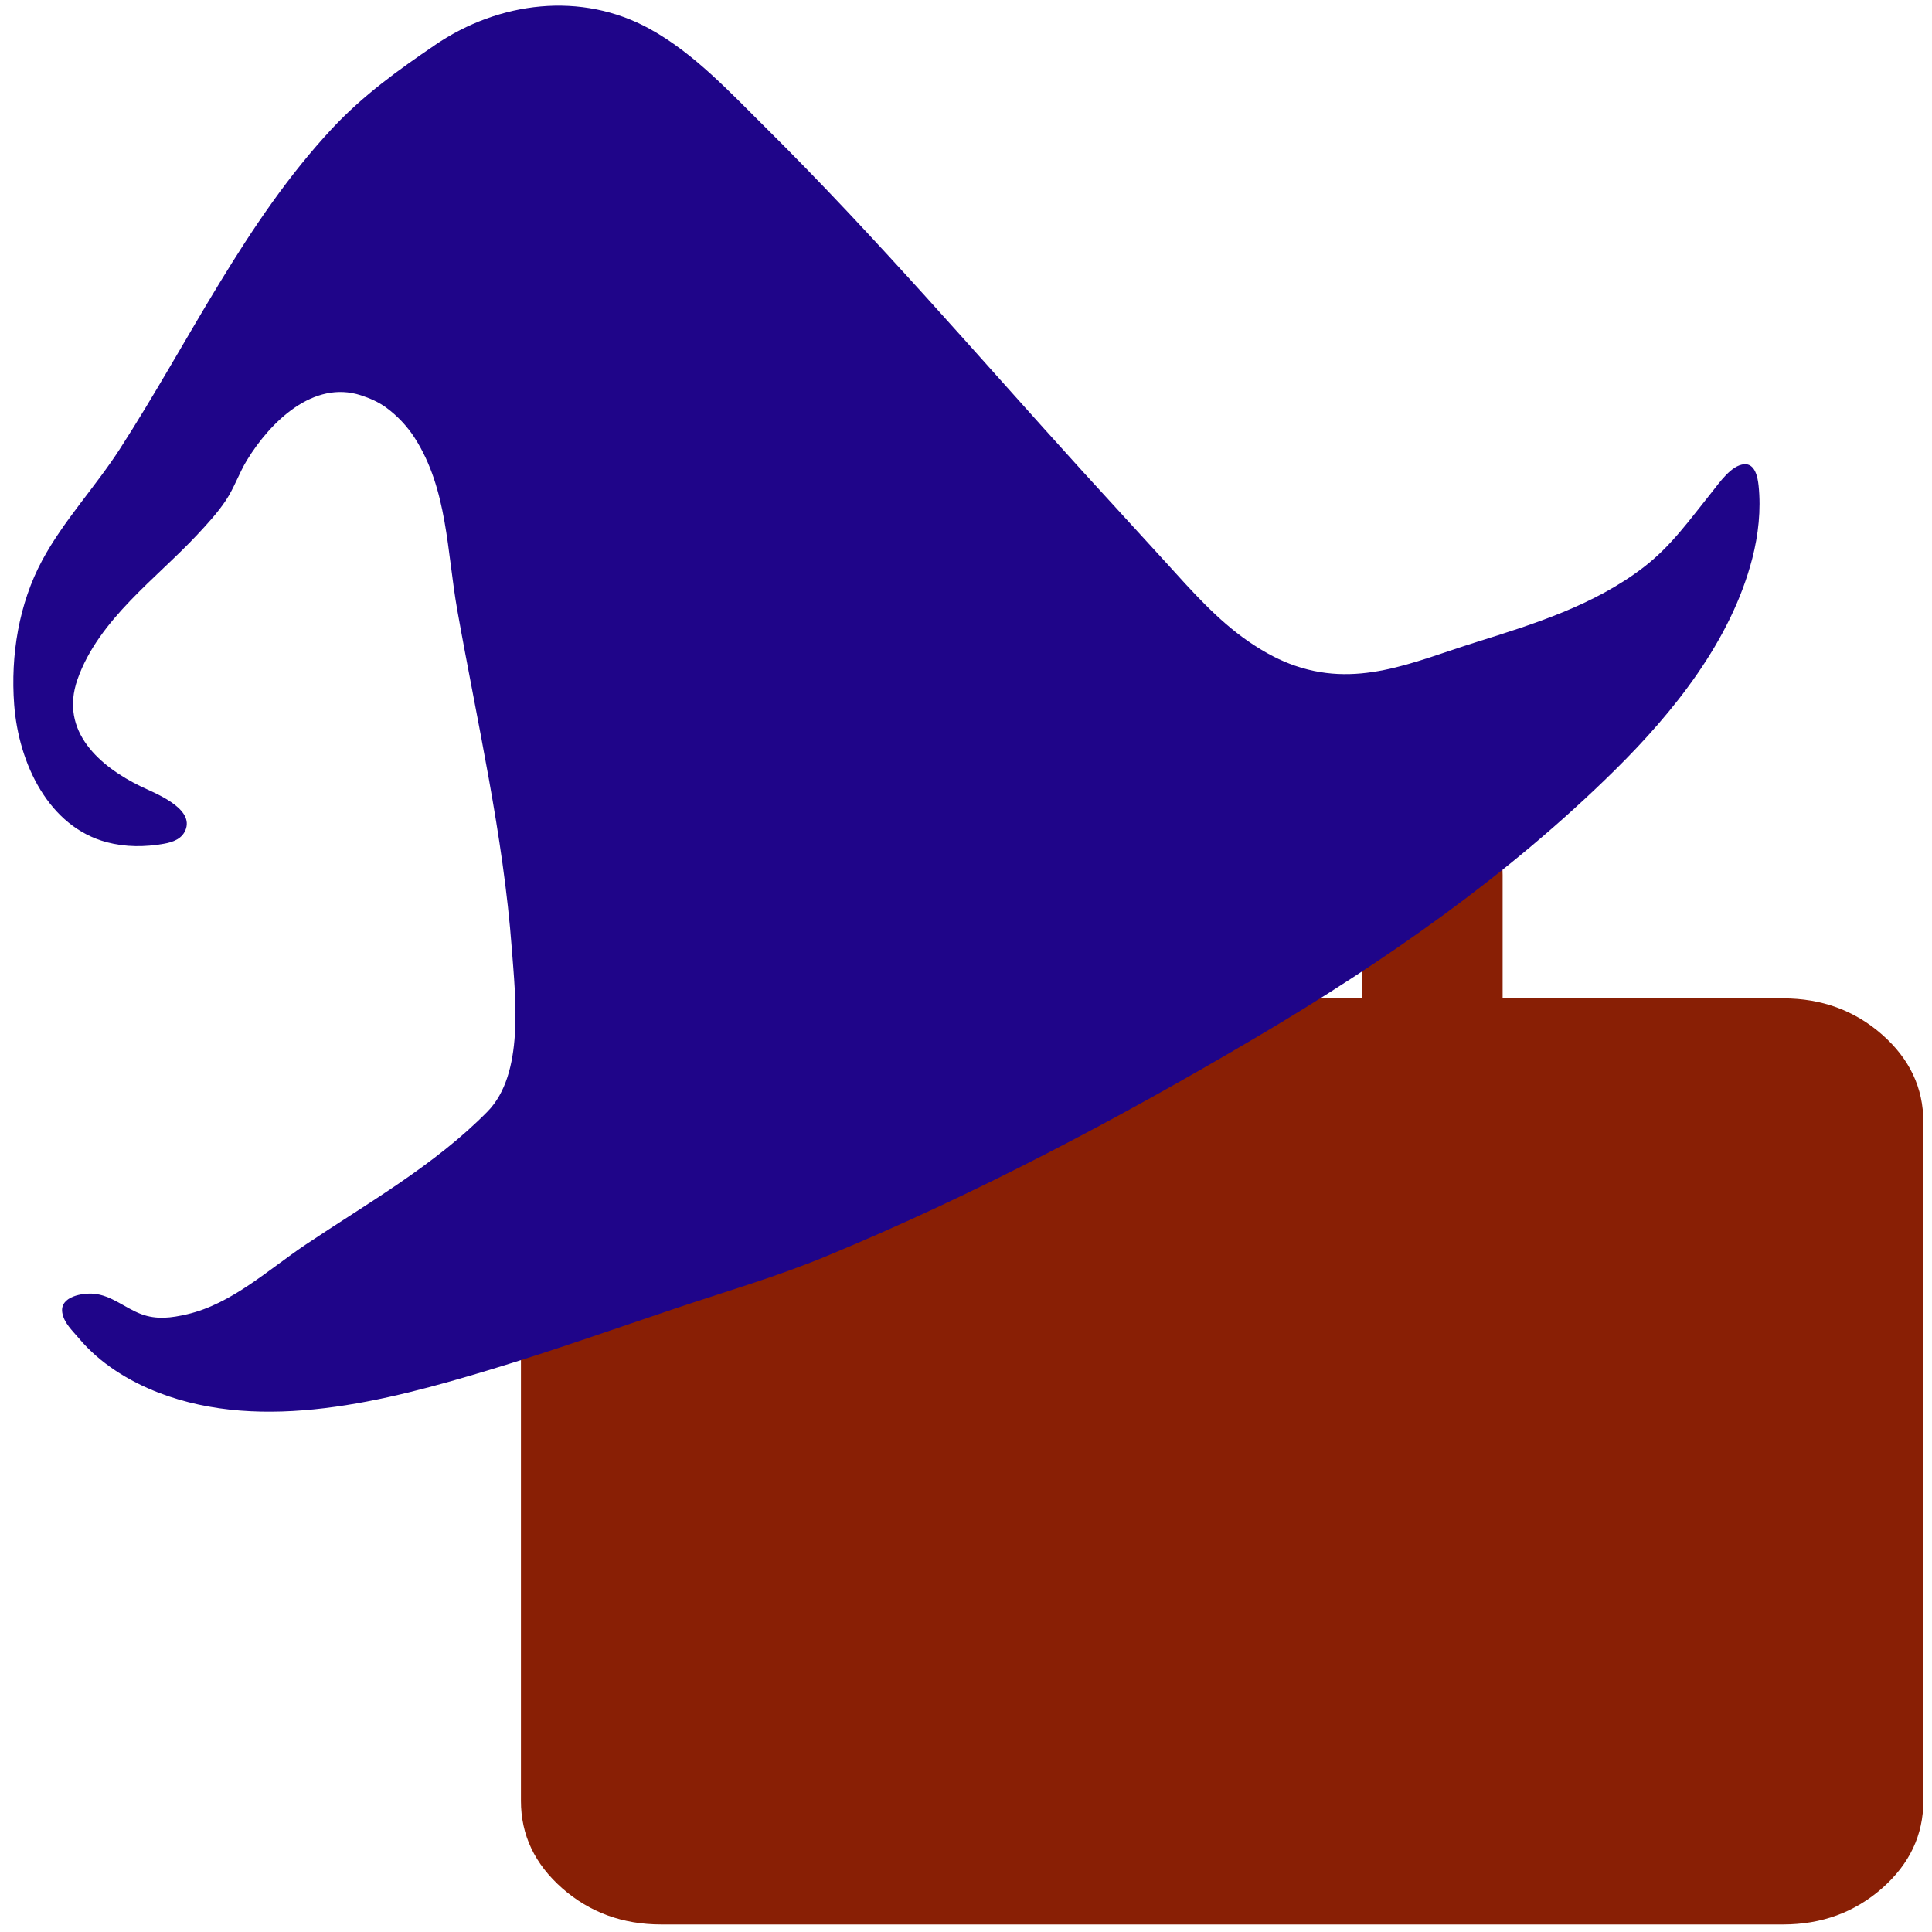
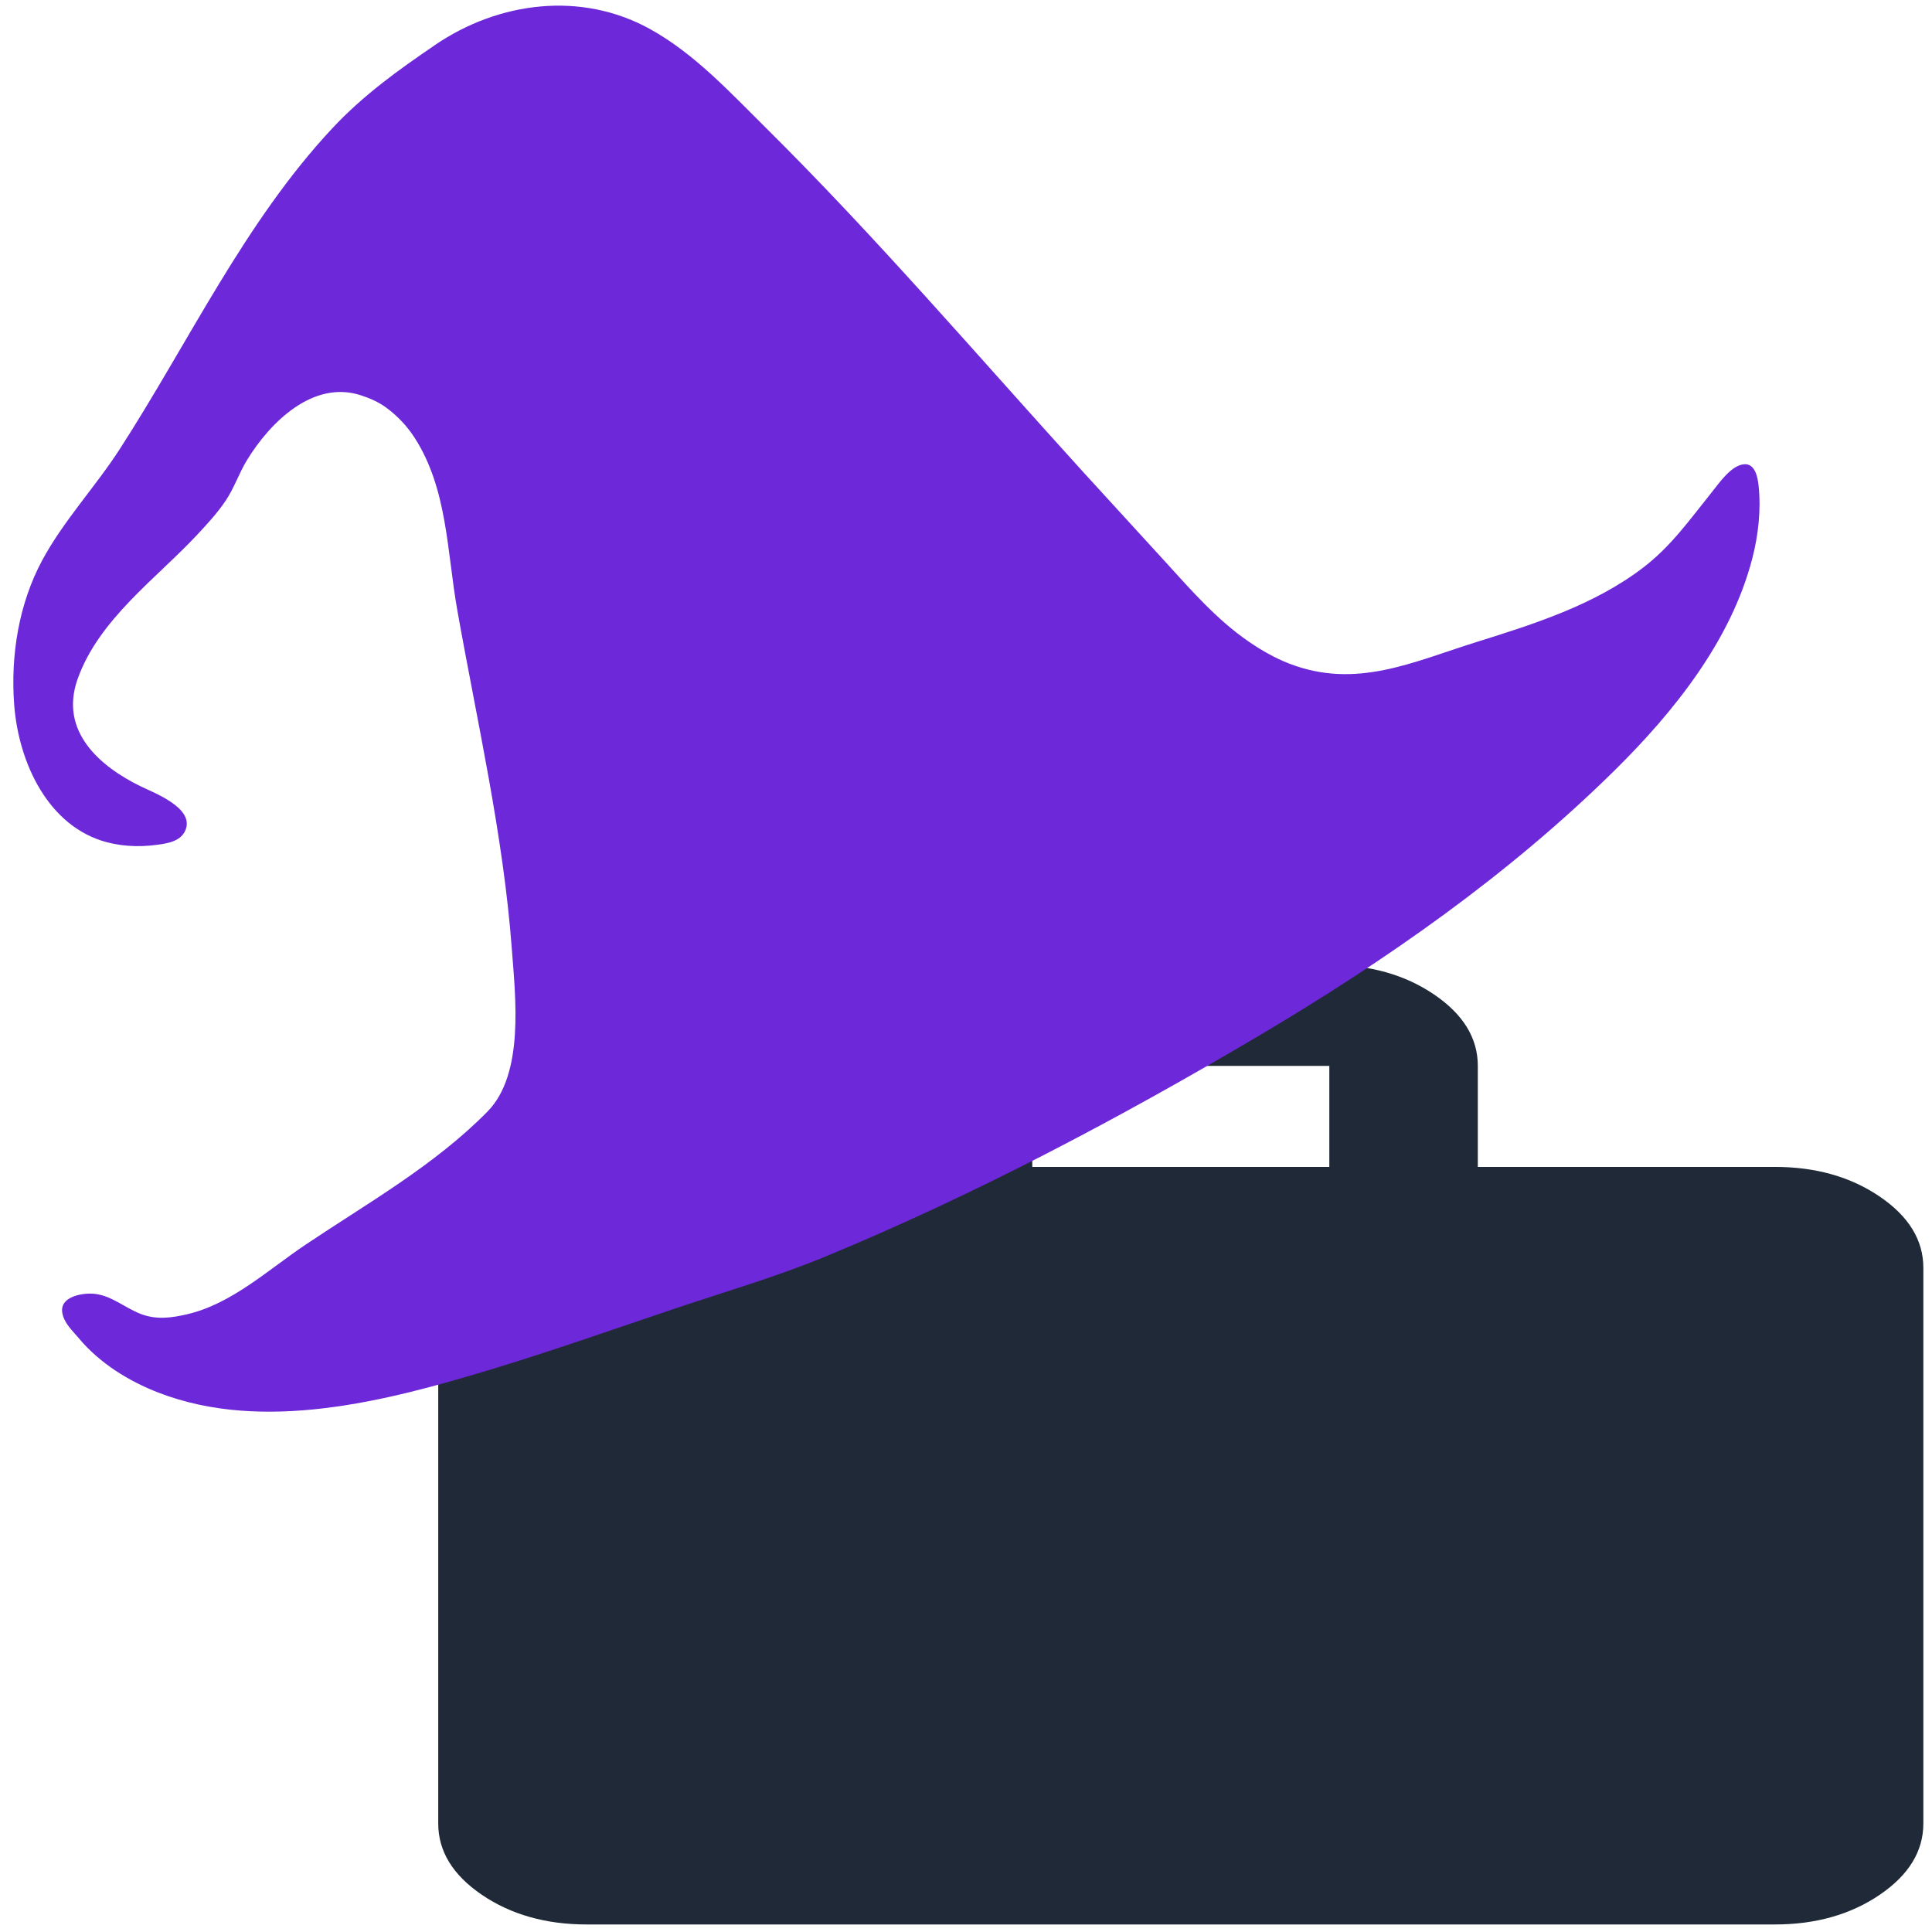
<svg xmlns="http://www.w3.org/2000/svg" version="1.1" id="svg1" width="128" height="128" viewBox="0 0 128 128" xml:space="preserve">
  <defs id="defs1" />
  <g id="g1" transform="translate(123.4751,176.6255)">
-     <path d="m -79.67,-49.125 q -3.833,0 -6.562,-2.403 -2.729,-2.403 -2.729,-5.778 v -44.994 q 0,-3.375 2.729,-5.778 2.729,-2.403 6.562,-2.403 h 18.583 v -8.181 q 0,-3.375 2.729,-5.778 2.729,-2.403 6.562,-2.403 h 18.583 q 3.833,0 6.562,2.403 2.729,2.403 2.729,5.778 v 8.181 h 18.583 q 3.833,0 6.562,2.403 2.729,2.403 2.729,5.778 v 44.994 q 0,3.375 -2.729,5.778 -2.729,2.403 -6.562,2.403 z m 27.875,-61.355 h 18.583 v -8.181 h -18.583 z" id="path1-2" style="fill:#891f05;fill-opacity:1;stroke-width:0.109" />
-     <path style="fill:#1f0589;stroke:none;stroke-width:0.555;stroke-dasharray:none;stroke-opacity:1" d="m -94.651,-173.644 c -2.444,1.663 -4.756,3.322 -6.814,5.525 -5.792,6.2 -9.471,14.108 -14.072,21.242 -1.613,2.502 -3.735,4.756 -5.145,7.38 -1.542,2.87 -2.1,6.286 -1.854,9.551 0.294,3.907 2.29,8.108 6.15,9.123 1.241,0.326 2.507,0.319 3.763,0.099 0.602,-0.105 1.257,-0.326 1.473,-1.01 0.443,-1.408 -2.143,-2.374 -3.002,-2.793 -2.661,-1.298 -5.413,-3.615 -4.186,-7.097 1.396,-3.962 5.234,-6.681 7.947,-9.593 0.66,-0.708 1.329,-1.434 1.873,-2.247 0.568,-0.849 0.878,-1.812 1.403,-2.672 1.561,-2.558 4.41,-5.326 7.55,-4.3 0.596,0.195 1.167,0.441 1.681,0.818 0.731,0.538 1.38,1.221 1.882,2.001 2.184,3.398 2.136,7.544 2.827,11.432 1.321,7.436 3.043,14.858 3.609,22.416 0.242,3.229 0.839,8.297 -1.61,10.786 -3.508,3.565 -7.953,6.071 -12.034,8.806 -2.5,1.676 -4.907,3.935 -7.869,4.625 -1.034,0.241 -2.022,0.374 -3.046,-0.012 -1.069,-0.403 -1.975,-1.248 -3.142,-1.348 -0.714,-0.061 -2.248,0.166 -2.084,1.242 0.105,0.693 0.682,1.209 1.098,1.706 1.395,1.668 3.324,2.85 5.285,3.607 6.95,2.682 15.099,0.556 21.946,-1.516 4.132,-1.25 8.207,-2.692 12.302,-4.068 3.349,-1.126 6.701,-2.096 9.976,-3.452 9.858,-4.081 19.369,-9.11 28.596,-14.565 8.415,-4.975 16.613,-10.679 23.675,-17.657 3.856,-3.81 7.681,-8.545 9.094,-14.021 0.399,-1.545 0.584,-3.219 0.415,-4.816 -0.06,-0.57 -0.237,-1.464 -0.945,-1.416 -0.859,0.058 -1.645,1.219 -2.146,1.841 -1.455,1.809 -2.695,3.582 -4.542,4.996 -3.268,2.501 -7.246,3.749 -11.071,4.947 -4.232,1.325 -7.951,3.129 -12.37,1.432 -0.961,-0.369 -1.872,-0.891 -2.728,-1.481 -2.073,-1.429 -3.754,-3.345 -5.454,-5.217 -1.84,-2.025 -3.699,-4.031 -5.539,-6.057 -6.94,-7.639 -13.665,-15.508 -20.982,-22.756 -2.402,-2.38 -4.739,-4.925 -7.691,-6.551 -4.526,-2.493 -9.975,-1.821 -14.217,1.066 z" id="path1" />
+     <path d="m -84.602,-49.125 q -4.059,0 -6.949,-1.966 -2.89,-1.966 -2.89,-4.726 v -36.806 q 0,-2.76 2.89,-4.726 2.89,-1.966 6.949,-1.966 h 19.679 v -6.692 q 0,-2.76 2.89,-4.726 2.89,-1.966 6.949,-1.966 h 19.679 q 4.059,0 6.949,1.966 2.89,1.966 2.89,4.726 v 6.692 h 19.679 q 4.059,0 6.949,1.966 2.89,1.966 2.89,4.726 v 36.806 q 0,2.76 -2.89,4.726 -2.89,1.966 -6.949,1.966 z m 29.519,-50.19 h 19.679 v -6.692 h -19.679 z" id="path1-2" style="fill:#1f2937;fill-opacity:1;stroke-width:0.101" />
+     <path style="fill:#6d28d9;stroke:none;stroke-width:0.555;stroke-dasharray:none;stroke-opacity:1;fill-opacity:1" d="m -94.651,-173.644 c -2.444,1.663 -4.756,3.322 -6.814,5.525 -5.792,6.2 -9.471,14.108 -14.072,21.242 -1.613,2.502 -3.735,4.756 -5.145,7.38 -1.542,2.87 -2.1,6.286 -1.854,9.551 0.294,3.907 2.29,8.108 6.15,9.123 1.241,0.326 2.507,0.319 3.763,0.099 0.602,-0.105 1.257,-0.326 1.473,-1.01 0.443,-1.408 -2.143,-2.374 -3.002,-2.793 -2.661,-1.298 -5.413,-3.615 -4.186,-7.097 1.396,-3.962 5.234,-6.681 7.947,-9.593 0.66,-0.708 1.329,-1.434 1.873,-2.247 0.568,-0.849 0.878,-1.812 1.403,-2.672 1.561,-2.558 4.41,-5.326 7.55,-4.3 0.596,0.195 1.167,0.441 1.681,0.818 0.731,0.538 1.38,1.221 1.882,2.001 2.184,3.398 2.136,7.544 2.827,11.432 1.321,7.436 3.043,14.858 3.609,22.416 0.242,3.229 0.839,8.297 -1.61,10.786 -3.508,3.565 -7.953,6.071 -12.034,8.806 -2.5,1.676 -4.907,3.935 -7.869,4.625 -1.034,0.241 -2.022,0.374 -3.046,-0.012 -1.069,-0.403 -1.975,-1.248 -3.142,-1.348 -0.714,-0.061 -2.248,0.166 -2.084,1.242 0.105,0.693 0.682,1.209 1.098,1.706 1.395,1.668 3.324,2.85 5.285,3.607 6.95,2.682 15.099,0.556 21.946,-1.516 4.132,-1.25 8.207,-2.692 12.302,-4.068 3.349,-1.126 6.701,-2.096 9.976,-3.452 9.858,-4.081 19.369,-9.11 28.596,-14.565 8.415,-4.975 16.613,-10.679 23.675,-17.657 3.856,-3.81 7.681,-8.545 9.094,-14.021 0.399,-1.545 0.584,-3.219 0.415,-4.816 -0.06,-0.57 -0.237,-1.464 -0.945,-1.416 -0.859,0.058 -1.645,1.219 -2.146,1.841 -1.455,1.809 -2.695,3.582 -4.542,4.996 -3.268,2.501 -7.246,3.749 -11.071,4.947 -4.232,1.325 -7.951,3.129 -12.37,1.432 -0.961,-0.369 -1.872,-0.891 -2.728,-1.481 -2.073,-1.429 -3.754,-3.345 -5.454,-5.217 -1.84,-2.025 -3.699,-4.031 -5.539,-6.057 -6.94,-7.639 -13.665,-15.508 -20.982,-22.756 -2.402,-2.38 -4.739,-4.925 -7.691,-6.551 -4.526,-2.493 -9.975,-1.821 -14.217,1.066 z" id="path1" />
    <g style="fill:#00f420;fill-opacity:1" id="g2" transform="matrix(0.5319079,0,0,0.4381579,31.44737,362.079)" />
  </g>
  <g style="fill:#891f05;fill-opacity:1" id="g3" transform="matrix(0.5920345,0,0,0.3887878,120.5325,534.1138)" />
</svg>
